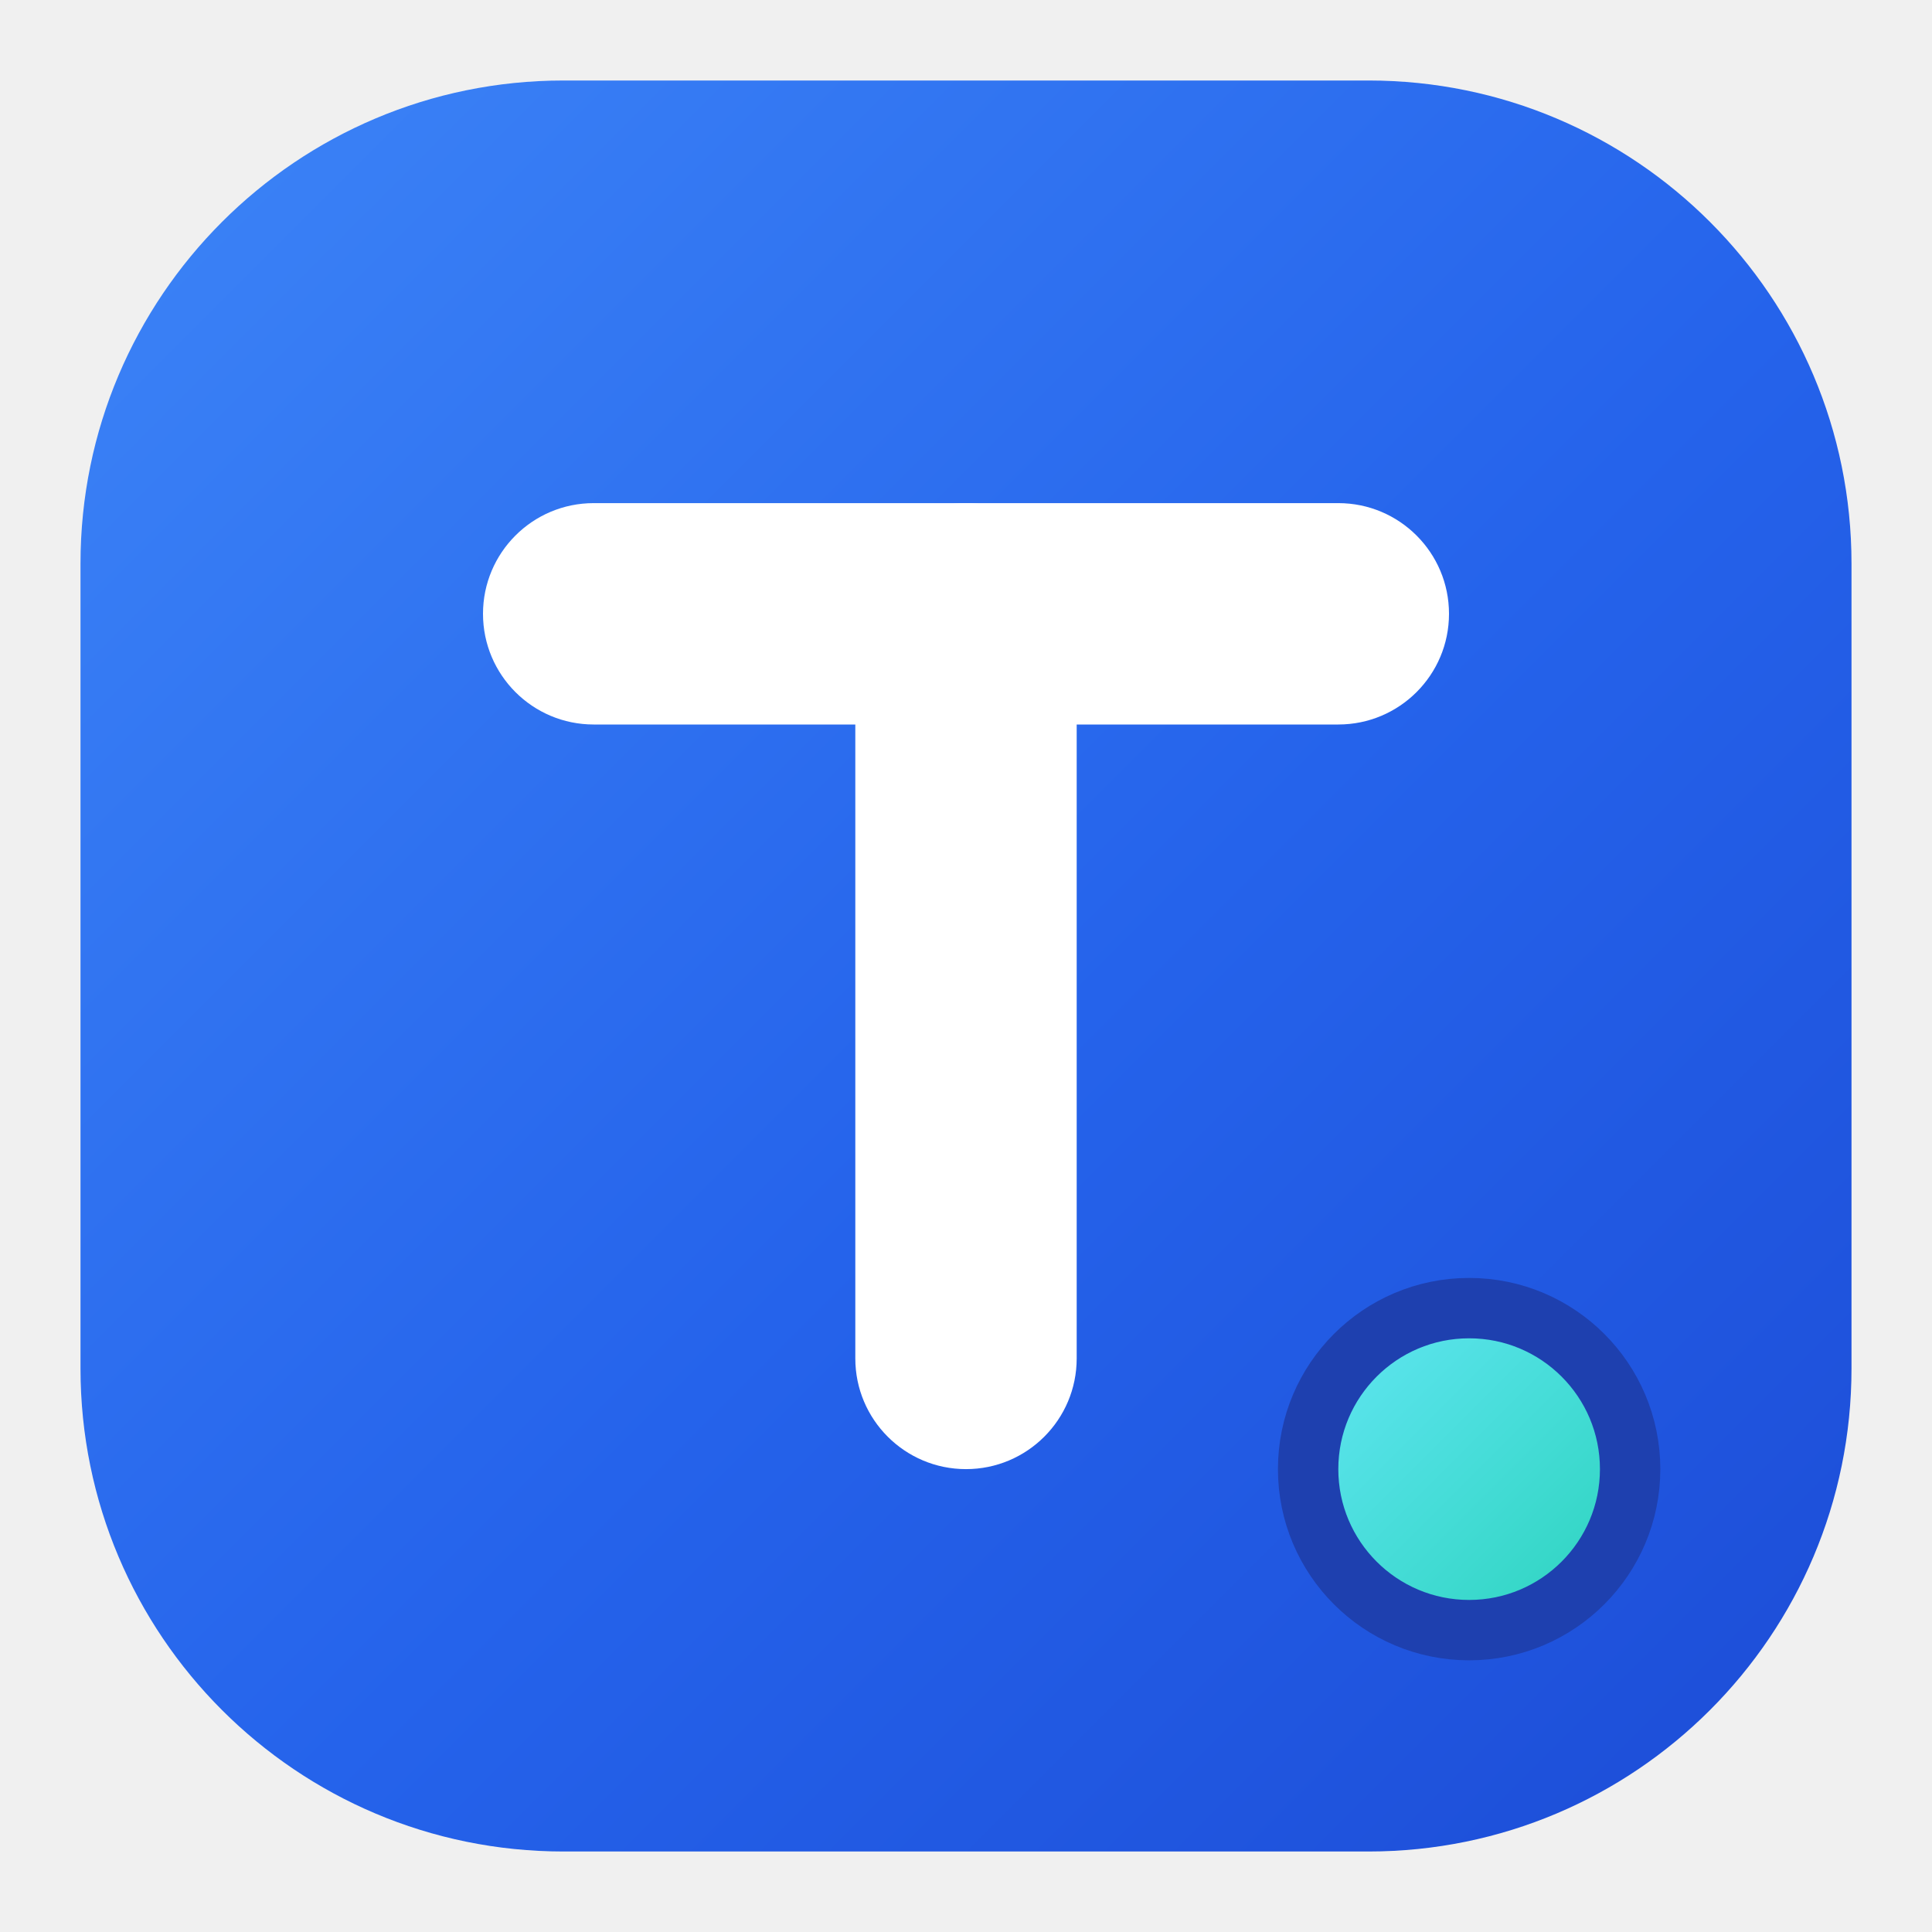
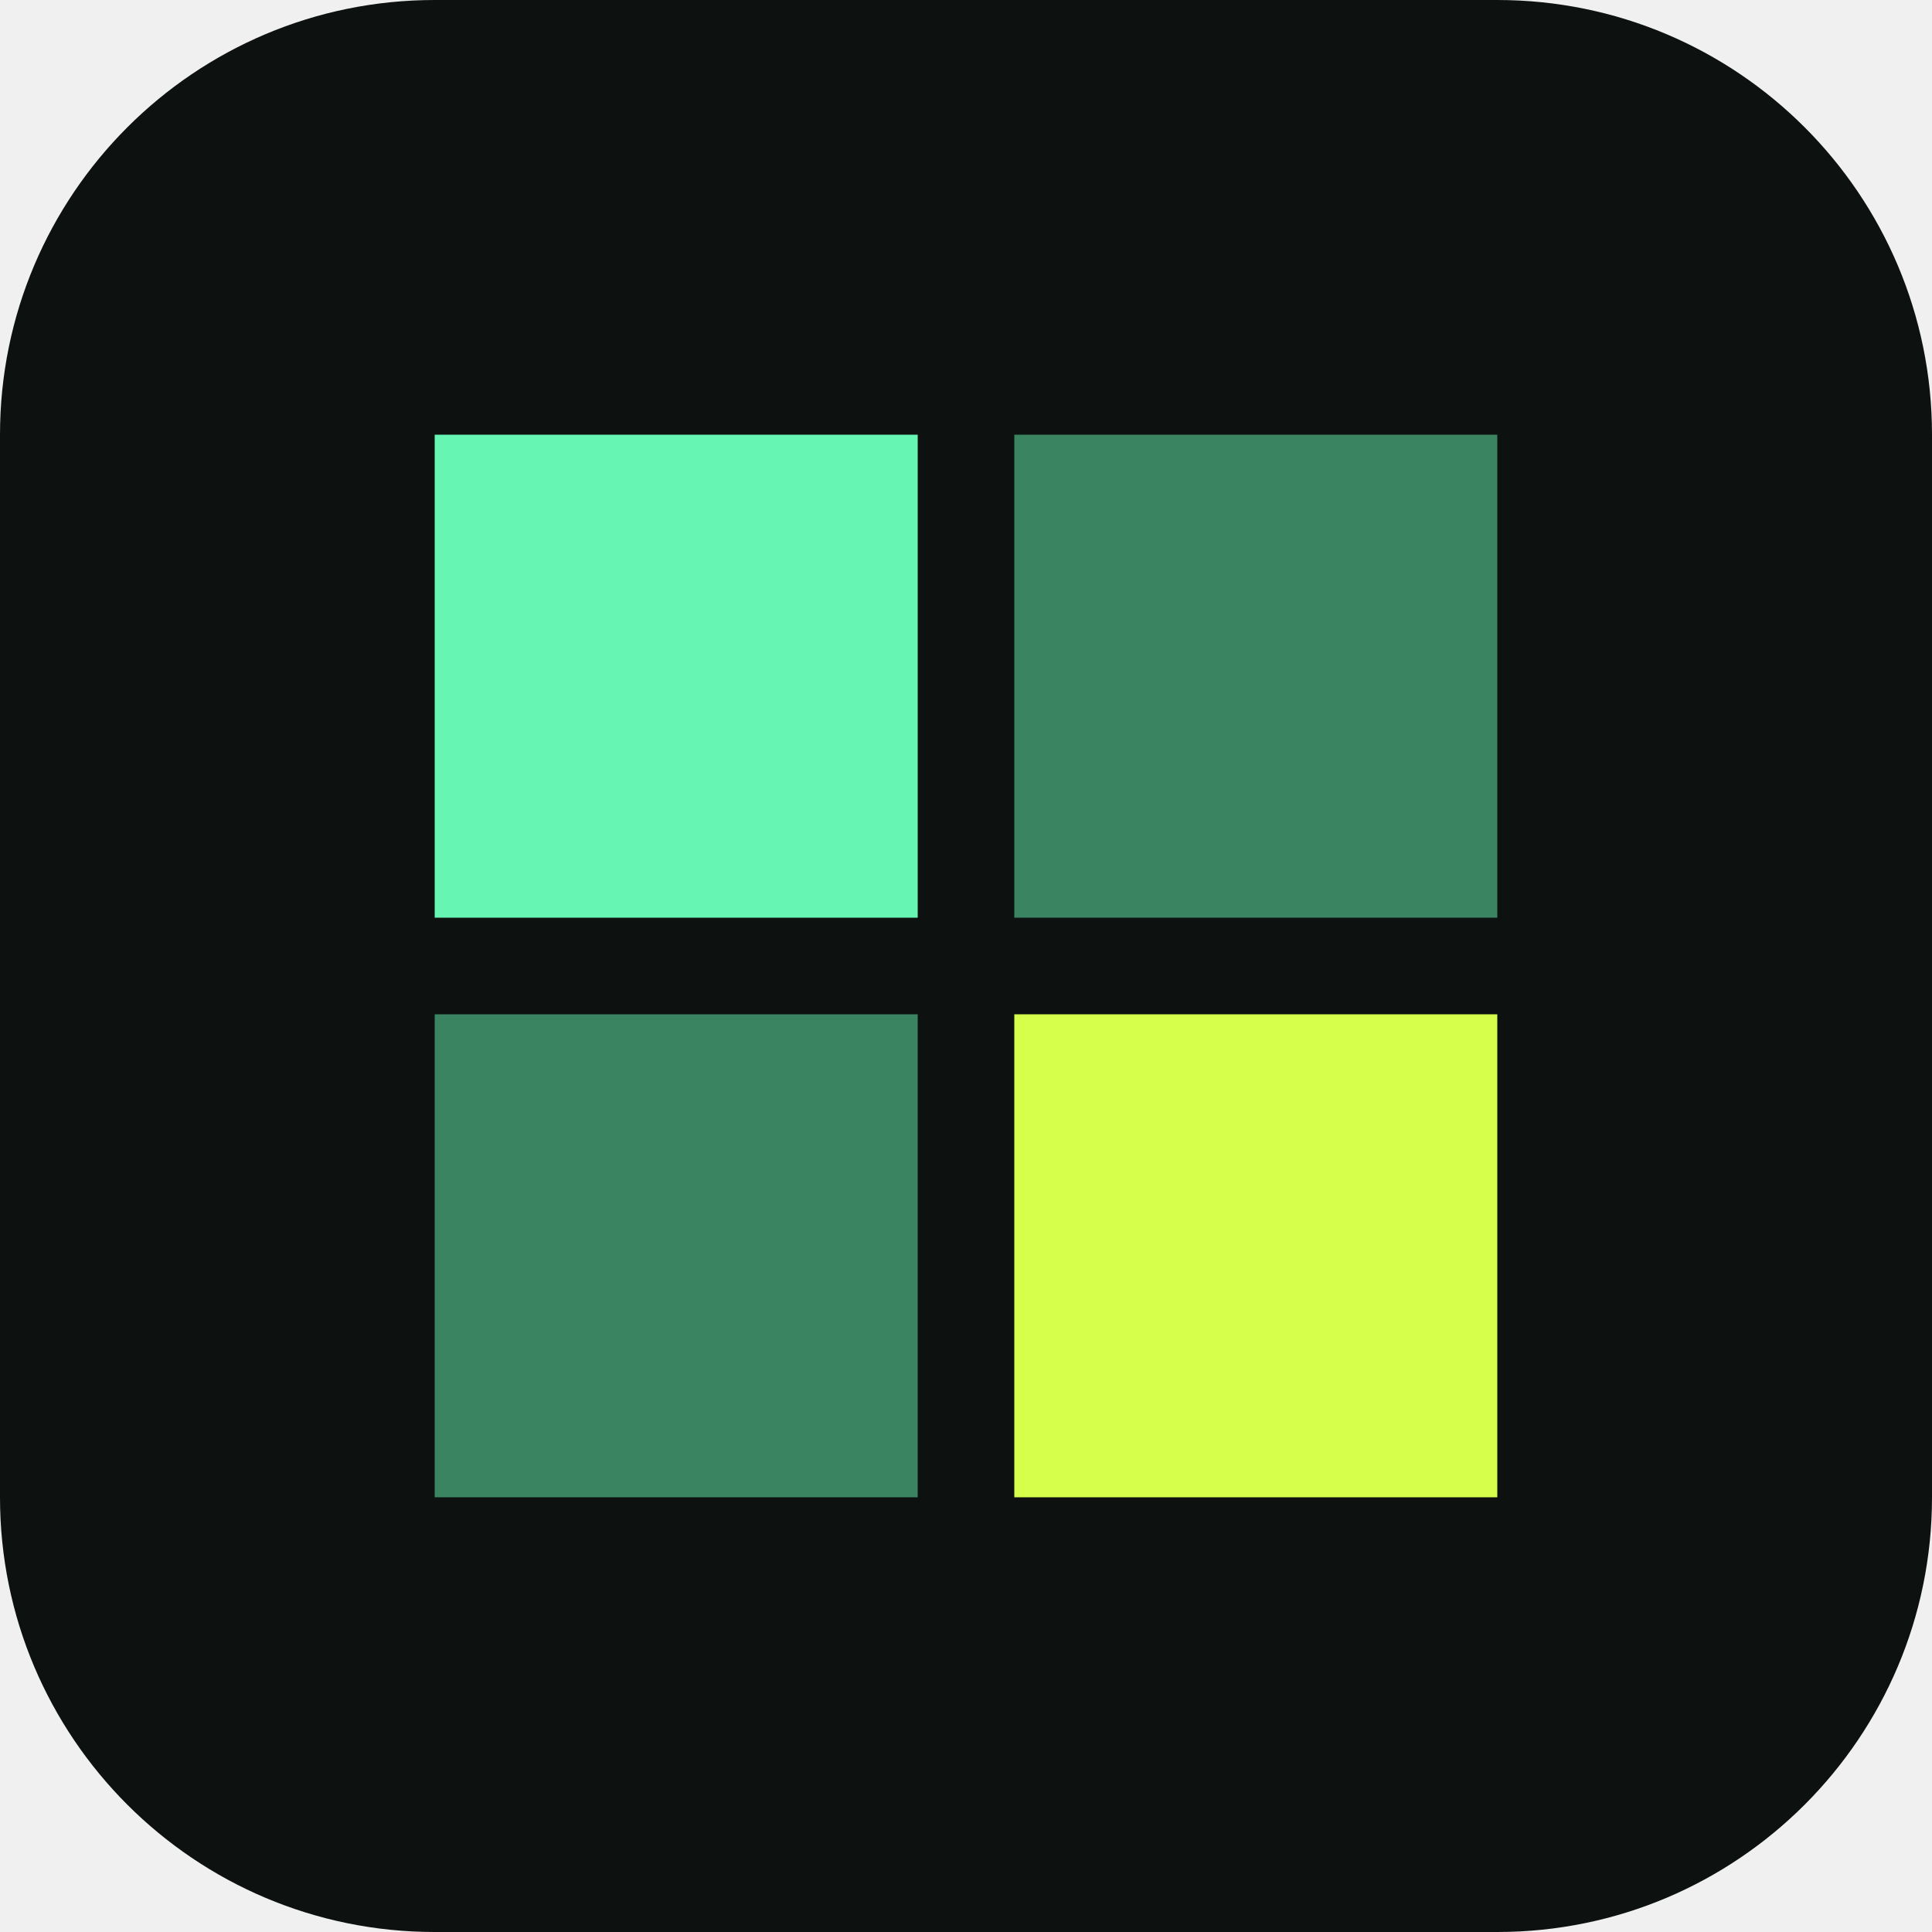
- <svg xmlns="http://www.w3.org/2000/svg" viewBox="0 0 48 48" fill="none">
-   <defs>
-     <linearGradient id="bg" x1="4" y1="4" x2="44" y2="44" gradientUnits="userSpaceOnUse">
-       <stop offset="0" stop-color="#3B82F6" />
-       <stop offset="0.55" stop-color="#2563EB" />
-       <stop offset="1" stop-color="#1D4ED8" />
-     </linearGradient>
-     <linearGradient id="dot" x1="32" y1="32" x2="40" y2="40" gradientUnits="userSpaceOnUse">
-       <stop offset="0" stop-color="#67E8F9" />
-       <stop offset="1" stop-color="#2DD4BF" />
-     </linearGradient>
-   </defs>
-   <rect x="2" y="2" width="44" height="44" rx="12" fill="url(#bg)" />
-   <rect x="12" y="12.5" width="24" height="5.5" rx="2.75" fill="#ffffff" />
-   <rect x="21.25" y="12.5" width="5.5" height="24" rx="2.75" fill="#ffffff" />
-   <circle cx="36.5" cy="36.5" r="4" fill="url(#dot)" stroke="#1E40AF" stroke-width="1.5" />
+ <svg xmlns="http://www.w3.org/2000/svg" viewBox="0 0 40 40">
+   <rect width="40" height="40" rx="9" fill="#0D1211" />
+   <rect x="9" y="9" width="10" height="10" fill="#67F5B4" />
+   <rect x="21" y="9" width="10" height="10" fill="#67F5B4" opacity="0.5" />
+   <rect x="9" y="21" width="10" height="10" fill="#67F5B4" opacity="0.5" />
+   <rect x="21" y="21" width="10" height="10" fill="#D6FF4B" />
</svg>
